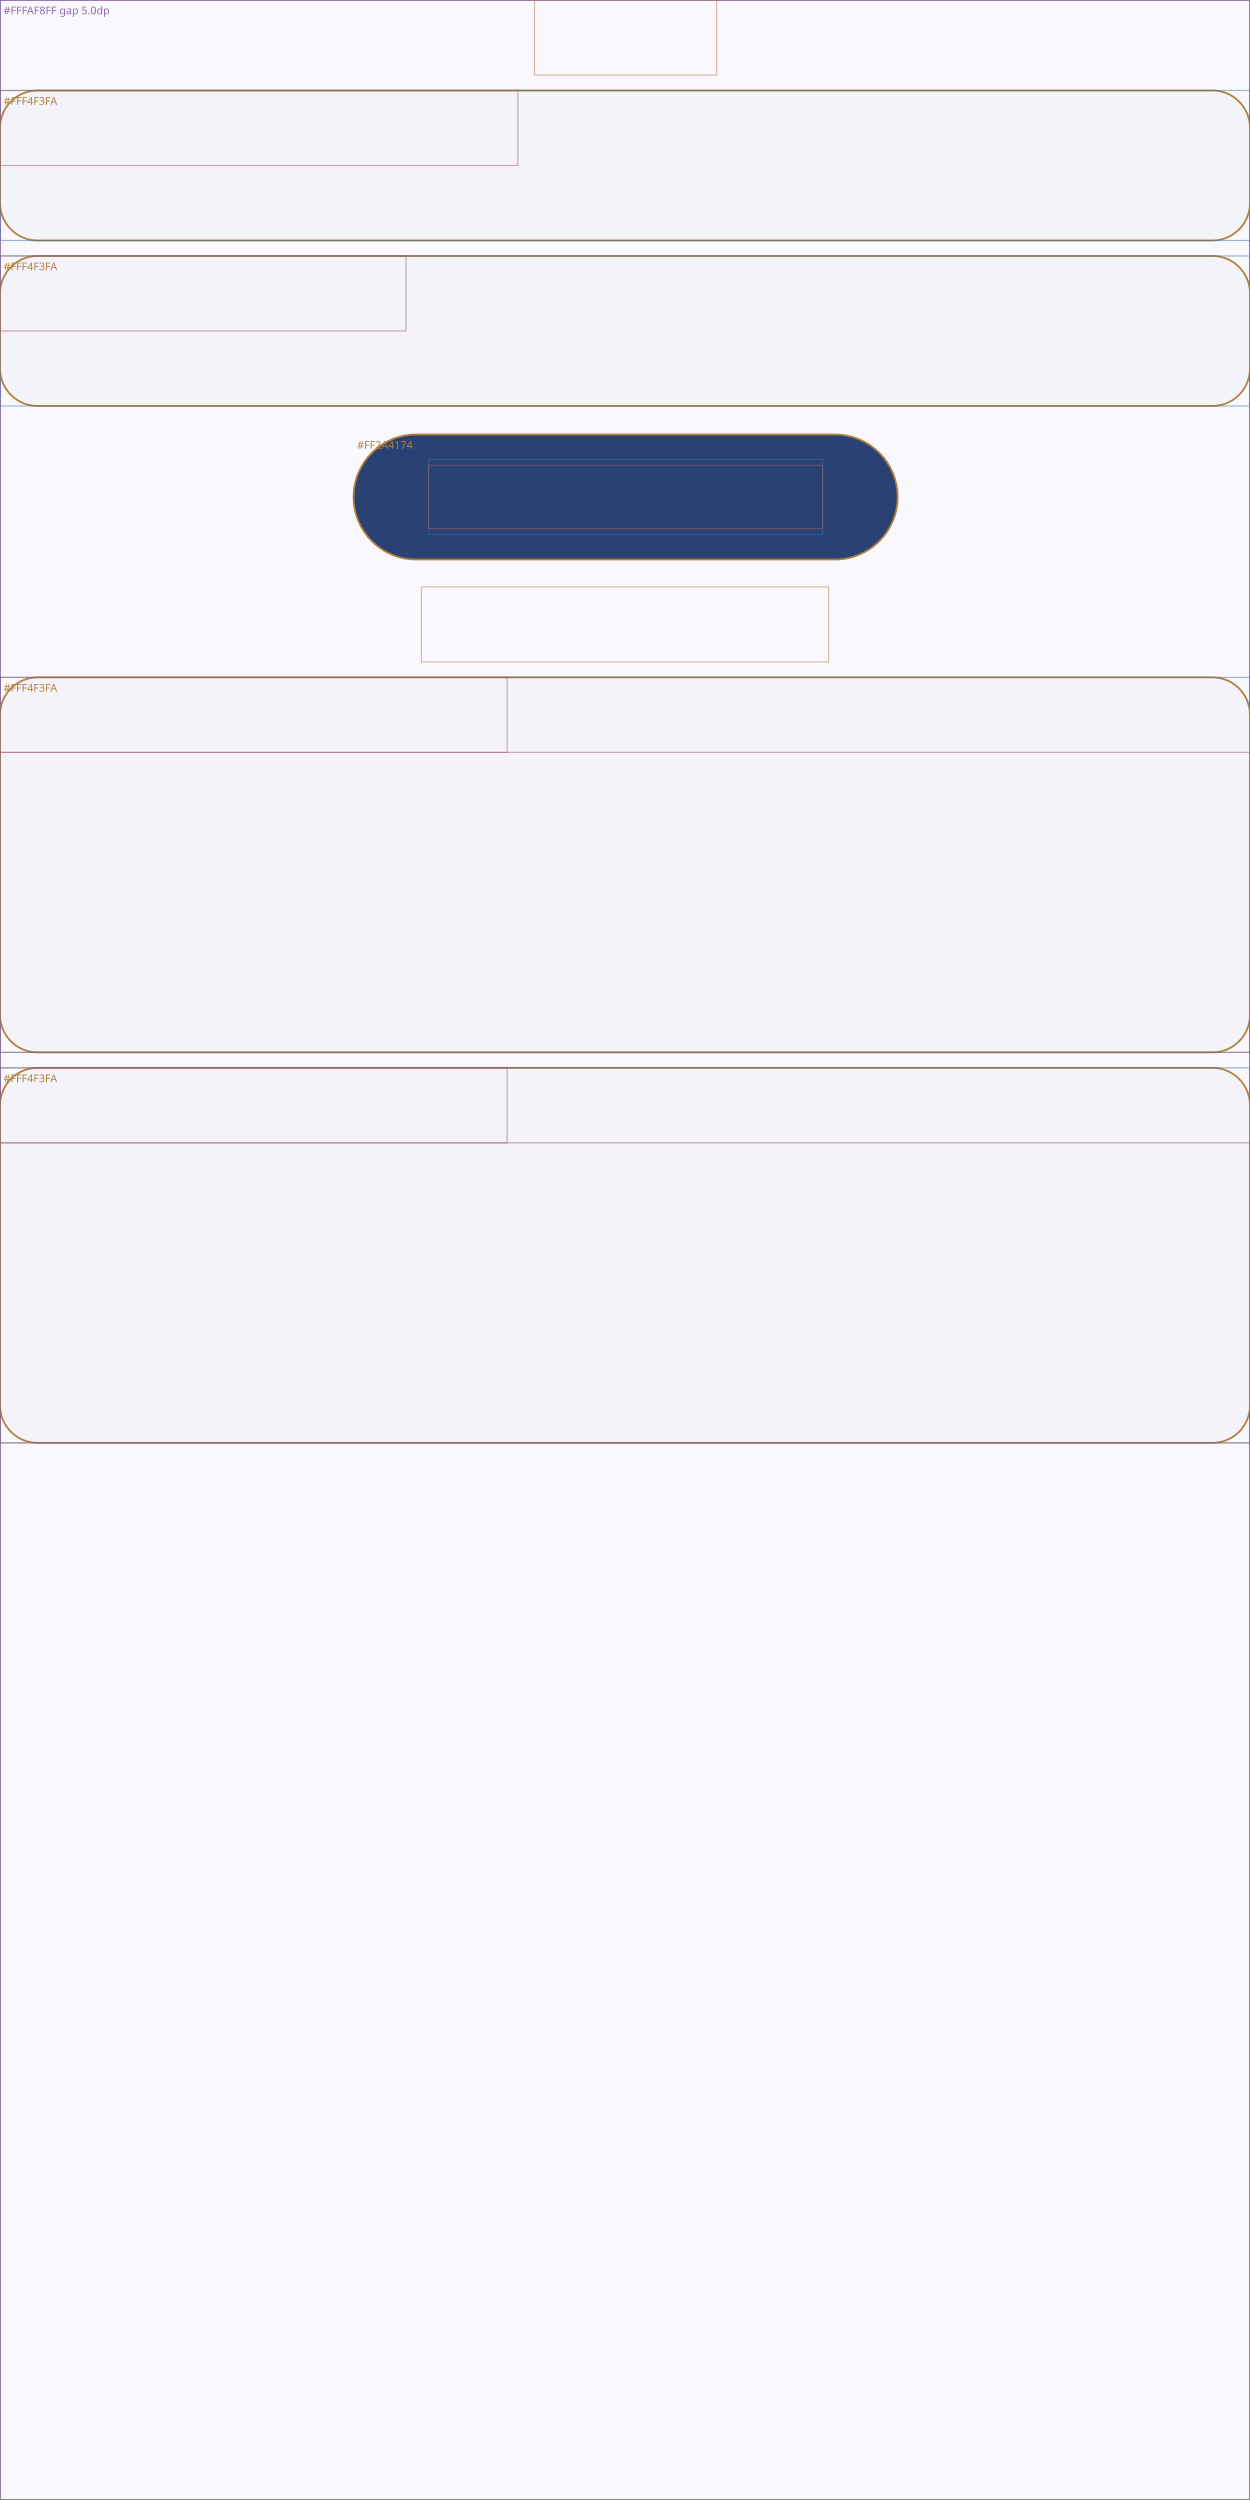
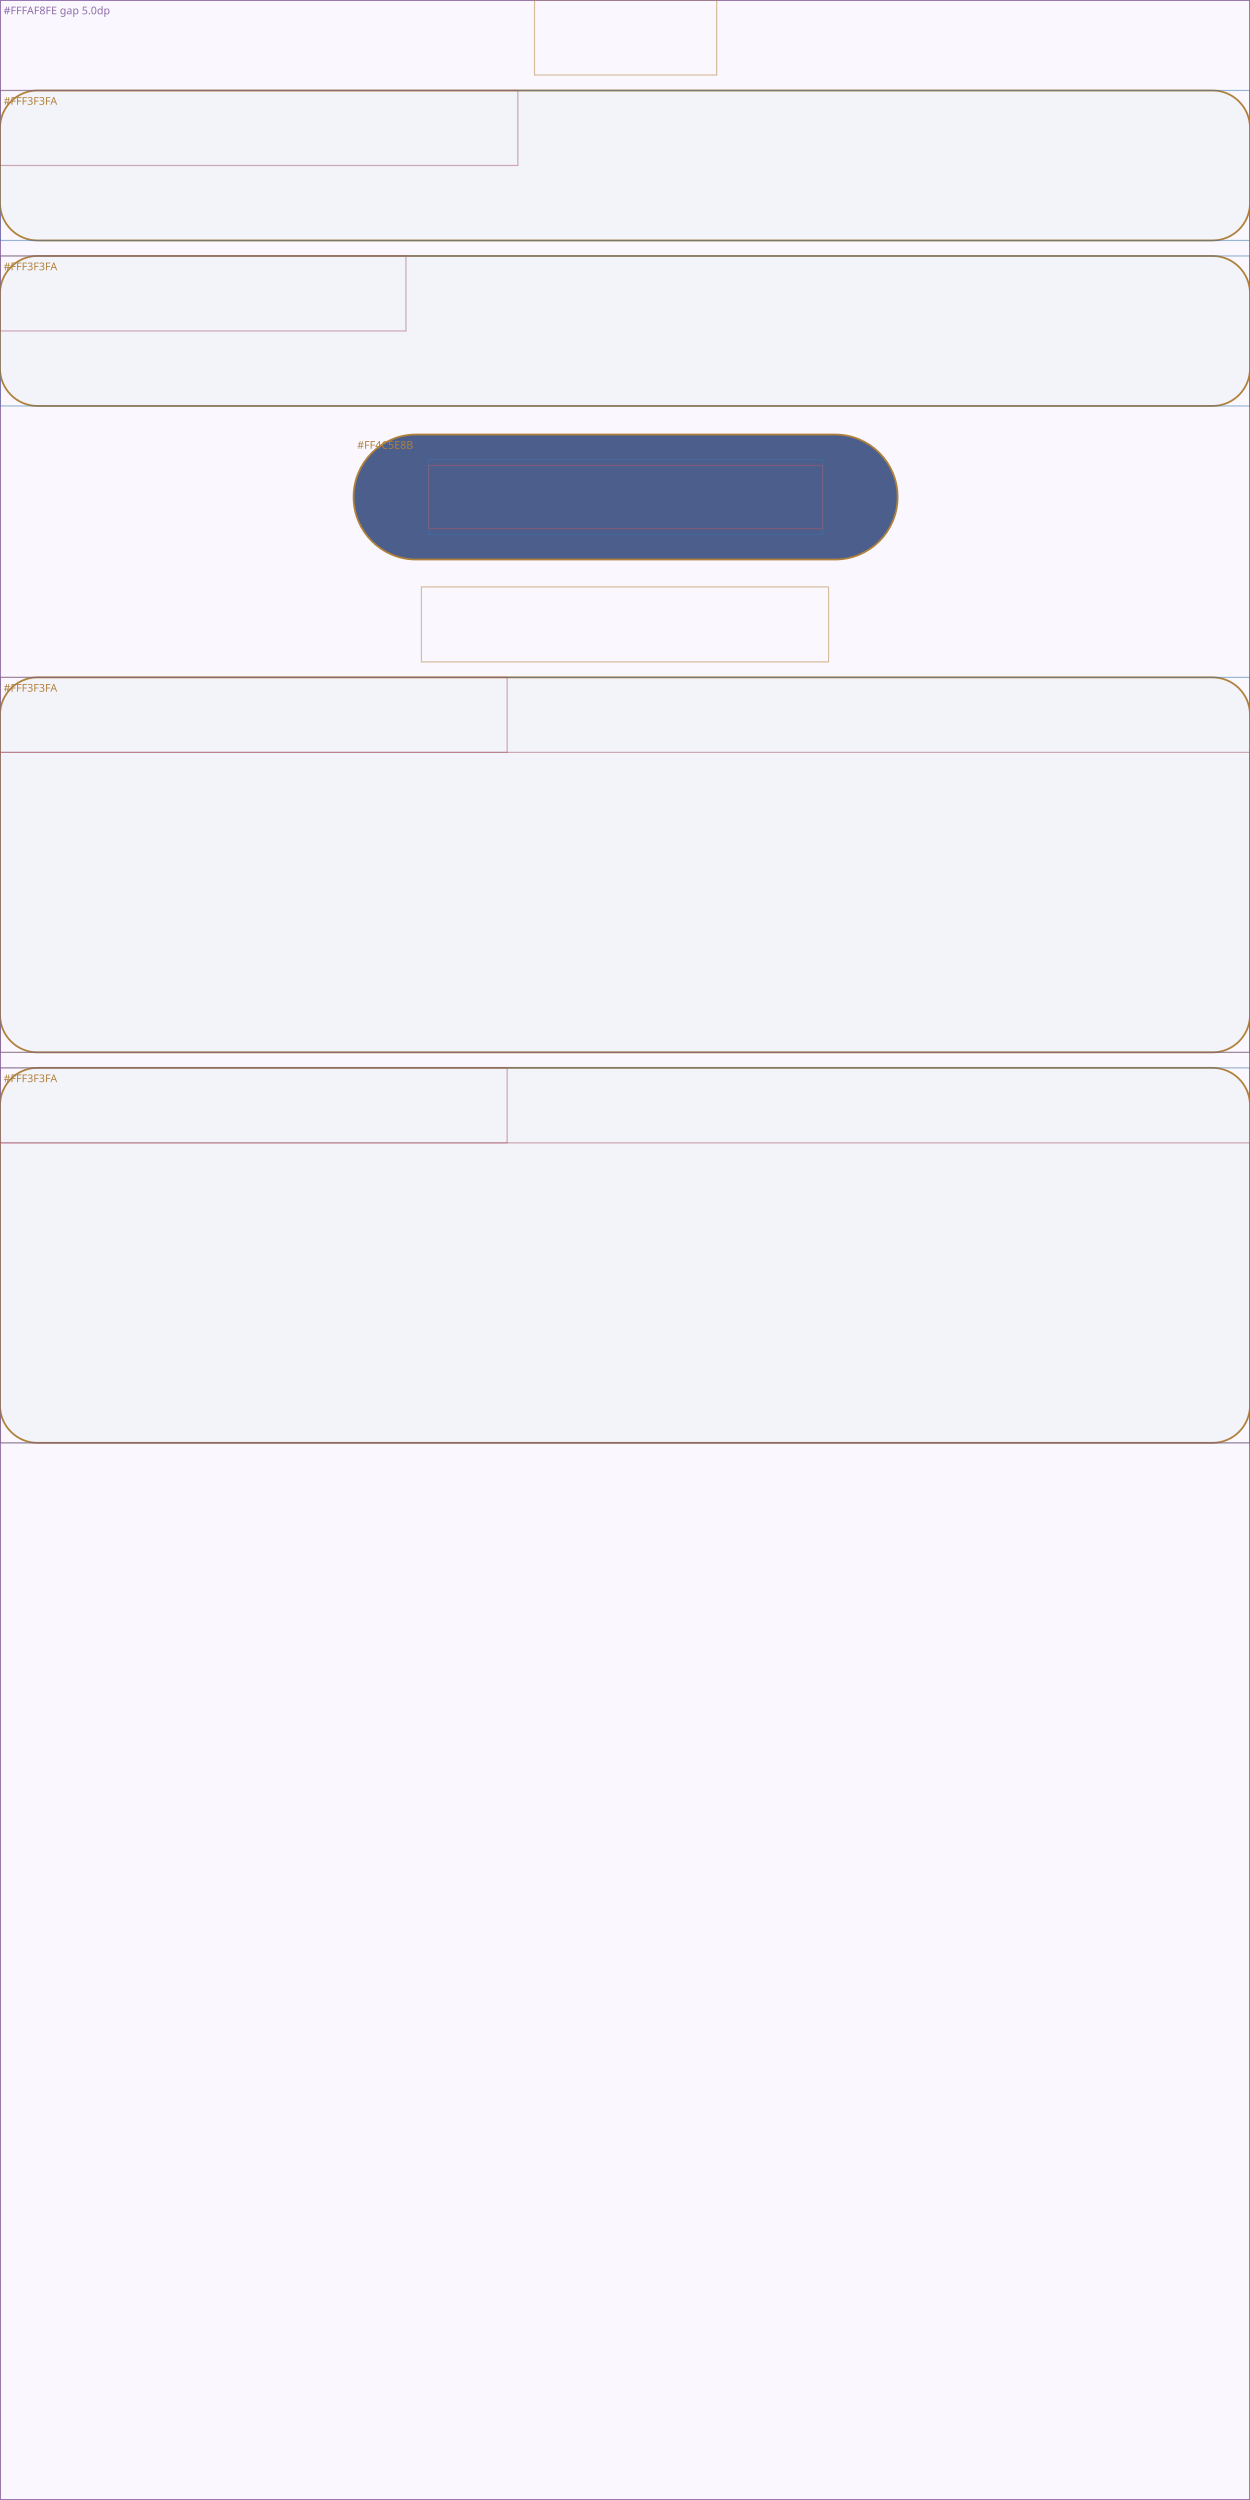
<svg xmlns="http://www.w3.org/2000/svg" viewBox="0 0 1050 2100" width="1050" height="2100" role="img" aria-label="Devices/Loaded layout wireframe">
  <rect width="1050" height="2100" fill="#ffffff" />
  <g>
    <rect x="0" y="0" width="1050" height="2100" fill="none" fill-opacity="0" stroke="#5B6470" stroke-width="1" stroke-opacity="0.5" />
  </g>
  <g>
    <rect x="0" y="0" width="1050" height="2100" fill="none" fill-opacity="0" stroke="#2E7D6B" stroke-width="1" stroke-opacity="0.5" />
  </g>
  <g>
-     <rect x="0" y="0" width="1050" height="2100" fill="#FAF8FF" fill-opacity="1" stroke="#8E6BA8" stroke-width="1.5" stroke-opacity="1" />
-     <text x="3" y="12" font-family="system-ui, sans-serif" font-size="9" fill="#8E6BA8">#FFFAF8FF  gap 5.0dp</text>
+     <rect x="0" y="0" width="1050" height="2100" fill="#FAF8FE" fill-opacity="1" stroke="#8E6BA8" stroke-width="1.5" stroke-opacity="1" />
+     <text x="3" y="12" font-family="system-ui, sans-serif" font-size="9" fill="#8E6BA8">#FFFAF8FE  gap 5.0dp</text>
  </g>
  <g>
    <rect x="449" y="0" width="153" height="63" fill="none" fill-opacity="0" stroke="#B0813B" stroke-width="1" stroke-opacity="0.5" />
  </g>
  <g>
-     <path d="M31.5,76 H1018.5 A31.5,31.5 0 0 1 1050,107.5 V170.5 A31.5,31.5 0 0 1 1018.5,202 H31.5 A31.5,31.5 0 0 1 0,170.5 V107.5 A31.5,31.5 0 0 1 31.5,76 Z" fill="#F4F3FA" fill-opacity="1" stroke="#B0813B" stroke-width="1.5" stroke-opacity="1" />
-     <text x="3" y="88" font-family="system-ui, sans-serif" font-size="9" fill="#B0813B">#FFF4F3FA</text>
+     <path d="M31.5,76 H1018.5 A31.5,31.5 0 0 1 1050,107.5 V170.5 A31.5,31.5 0 0 1 1018.5,202 H31.5 A31.5,31.5 0 0 1 0,170.5 V107.5 A31.5,31.5 0 0 1 31.5,76 Z" fill="#F3F3FA" fill-opacity="1" stroke="#B0813B" stroke-width="1.5" stroke-opacity="1" />
+     <text x="3" y="88" font-family="system-ui, sans-serif" font-size="9" fill="#B0813B">#FFF3F3FA</text>
  </g>
  <g>
    <rect x="0" y="76" width="1050" height="126" fill="none" fill-opacity="0" stroke="#3B72A8" stroke-width="1" stroke-opacity="0.5" />
  </g>
  <g>
    <rect x="0" y="76" width="435" height="63" fill="none" fill-opacity="0" stroke="#A85B6B" stroke-width="1" stroke-opacity="0.5" />
  </g>
  <g>
-     <path d="M31.5,215 H1018.5 A31.5,31.5 0 0 1 1050,246.5 V309.5 A31.5,31.5 0 0 1 1018.5,341 H31.5 A31.5,31.5 0 0 1 0,309.5 V246.5 A31.5,31.5 0 0 1 31.5,215 Z" fill="#F4F3FA" fill-opacity="1" stroke="#B0813B" stroke-width="1.5" stroke-opacity="1" />
-     <text x="3" y="227" font-family="system-ui, sans-serif" font-size="9" fill="#B0813B">#FFF4F3FA</text>
+     <path d="M31.5,215 H1018.5 A31.5,31.5 0 0 1 1050,246.5 V309.5 A31.5,31.5 0 0 1 1018.5,341 H31.5 A31.5,31.5 0 0 1 0,309.5 V246.5 A31.5,31.5 0 0 1 31.5,215 Z" fill="#F3F3FA" fill-opacity="1" stroke="#B0813B" stroke-width="1.5" stroke-opacity="1" />
+     <text x="3" y="227" font-family="system-ui, sans-serif" font-size="9" fill="#B0813B">#FFF3F3FA</text>
  </g>
  <g>
    <rect x="0" y="215" width="1050" height="126" fill="none" fill-opacity="0" stroke="#3B72A8" stroke-width="1" stroke-opacity="0.5" />
  </g>
  <g>
    <rect x="0" y="215" width="341" height="63" fill="none" fill-opacity="0" stroke="#A85B6B" stroke-width="1" stroke-opacity="0.5" />
  </g>
  <g>
-     <path d="M349.5,365 H701.5 A52.5,52.5 0 0 1 754,417.5 V417.5 A52.5,52.5 0 0 1 701.5,470 H349.5 A52.5,52.5 0 0 1 297,417.5 V417.5 A52.5,52.5 0 0 1 349.5,365 Z" fill="#2A4174" fill-opacity="1" stroke="#B0813B" stroke-width="1.5" stroke-opacity="1" />
-     <text x="300" y="377" font-family="system-ui, sans-serif" font-size="9" fill="#B0813B">#FF2A4174</text>
+     <path d="M349.5,365 H701.5 A52.5,52.5 0 0 1 754,417.5 V417.5 A52.5,52.5 0 0 1 701.5,470 H349.5 A52.5,52.5 0 0 1 297,417.5 V417.5 A52.5,52.5 0 0 1 349.5,365 Z" fill="#4C5E8B" fill-opacity="1" stroke="#B0813B" stroke-width="1.5" stroke-opacity="1" />
+     <text x="300" y="377" font-family="system-ui, sans-serif" font-size="9" fill="#B0813B">#FF4C5E8B</text>
  </g>
  <g>
    <rect x="360" y="386" width="331" height="63" fill="none" fill-opacity="0" stroke="#3B72A8" stroke-width="1" stroke-opacity="0.5" />
  </g>
  <g>
    <rect x="360" y="391" width="331" height="53" fill="none" fill-opacity="0" stroke="#A85B6B" stroke-width="1" stroke-opacity="0.5" />
  </g>
  <g>
    <rect x="354" y="493" width="342" height="63" fill="none" fill-opacity="0" stroke="#B0813B" stroke-width="1" stroke-opacity="0.5" />
  </g>
  <g>
-     <path d="M31.5,569 H1018.5 A31.5,31.5 0 0 1 1050,600.5 V852.5 A31.5,31.5 0 0 1 1018.5,884 H31.5 A31.5,31.5 0 0 1 0,852.5 V600.5 A31.5,31.5 0 0 1 31.5,569 Z" fill="#F4F3FA" fill-opacity="1" stroke="#B0813B" stroke-width="1.5" stroke-opacity="1" />
-     <text x="3" y="581" font-family="system-ui, sans-serif" font-size="9" fill="#B0813B">#FFF4F3FA</text>
+     <path d="M31.5,569 H1018.5 A31.5,31.5 0 0 1 1050,600.5 V852.5 A31.5,31.5 0 0 1 1018.5,884 H31.5 A31.5,31.5 0 0 1 0,852.5 V600.5 A31.5,31.5 0 0 1 31.5,569 Z" fill="#F3F3FA" fill-opacity="1" stroke="#B0813B" stroke-width="1.5" stroke-opacity="1" />
+     <text x="3" y="581" font-family="system-ui, sans-serif" font-size="9" fill="#B0813B">#FFF3F3FA</text>
  </g>
  <g>
    <rect x="0" y="569" width="1050" height="315" fill="none" fill-opacity="0" stroke="#3B72A8" stroke-width="1" stroke-opacity="0.5" />
  </g>
  <g>
    <rect x="0" y="569" width="426" height="63" fill="none" fill-opacity="0" stroke="#A85B6B" stroke-width="1" stroke-opacity="0.5" />
  </g>
  <g>
    <rect x="0" y="632" width="1050" height="252" fill="none" fill-opacity="0" stroke="#A85B6B" stroke-width="1" stroke-opacity="0.5" />
  </g>
  <g>
-     <path d="M31.5,897 H1018.5 A31.5,31.5 0 0 1 1050,928.5 V1180.5 A31.5,31.5 0 0 1 1018.5,1212 H31.5 A31.5,31.5 0 0 1 0,1180.5 V928.5 A31.5,31.5 0 0 1 31.5,897 Z" fill="#F4F3FA" fill-opacity="1" stroke="#B0813B" stroke-width="1.5" stroke-opacity="1" />
-     <text x="3" y="909" font-family="system-ui, sans-serif" font-size="9" fill="#B0813B">#FFF4F3FA</text>
+     <path d="M31.5,897 H1018.5 A31.5,31.5 0 0 1 1050,928.5 V1180.5 A31.5,31.5 0 0 1 1018.5,1212 H31.5 A31.5,31.5 0 0 1 0,1180.5 V928.5 A31.5,31.5 0 0 1 31.5,897 Z" fill="#F3F3FA" fill-opacity="1" stroke="#B0813B" stroke-width="1.5" stroke-opacity="1" />
+     <text x="3" y="909" font-family="system-ui, sans-serif" font-size="9" fill="#B0813B">#FFF3F3FA</text>
  </g>
  <g>
    <rect x="0" y="897" width="1050" height="315" fill="none" fill-opacity="0" stroke="#3B72A8" stroke-width="1" stroke-opacity="0.5" />
  </g>
  <g>
    <rect x="0" y="897" width="426" height="63" fill="none" fill-opacity="0" stroke="#A85B6B" stroke-width="1" stroke-opacity="0.5" />
  </g>
  <g>
    <rect x="0" y="960" width="1050" height="252" fill="none" fill-opacity="0" stroke="#A85B6B" stroke-width="1" stroke-opacity="0.5" />
  </g>
</svg>
